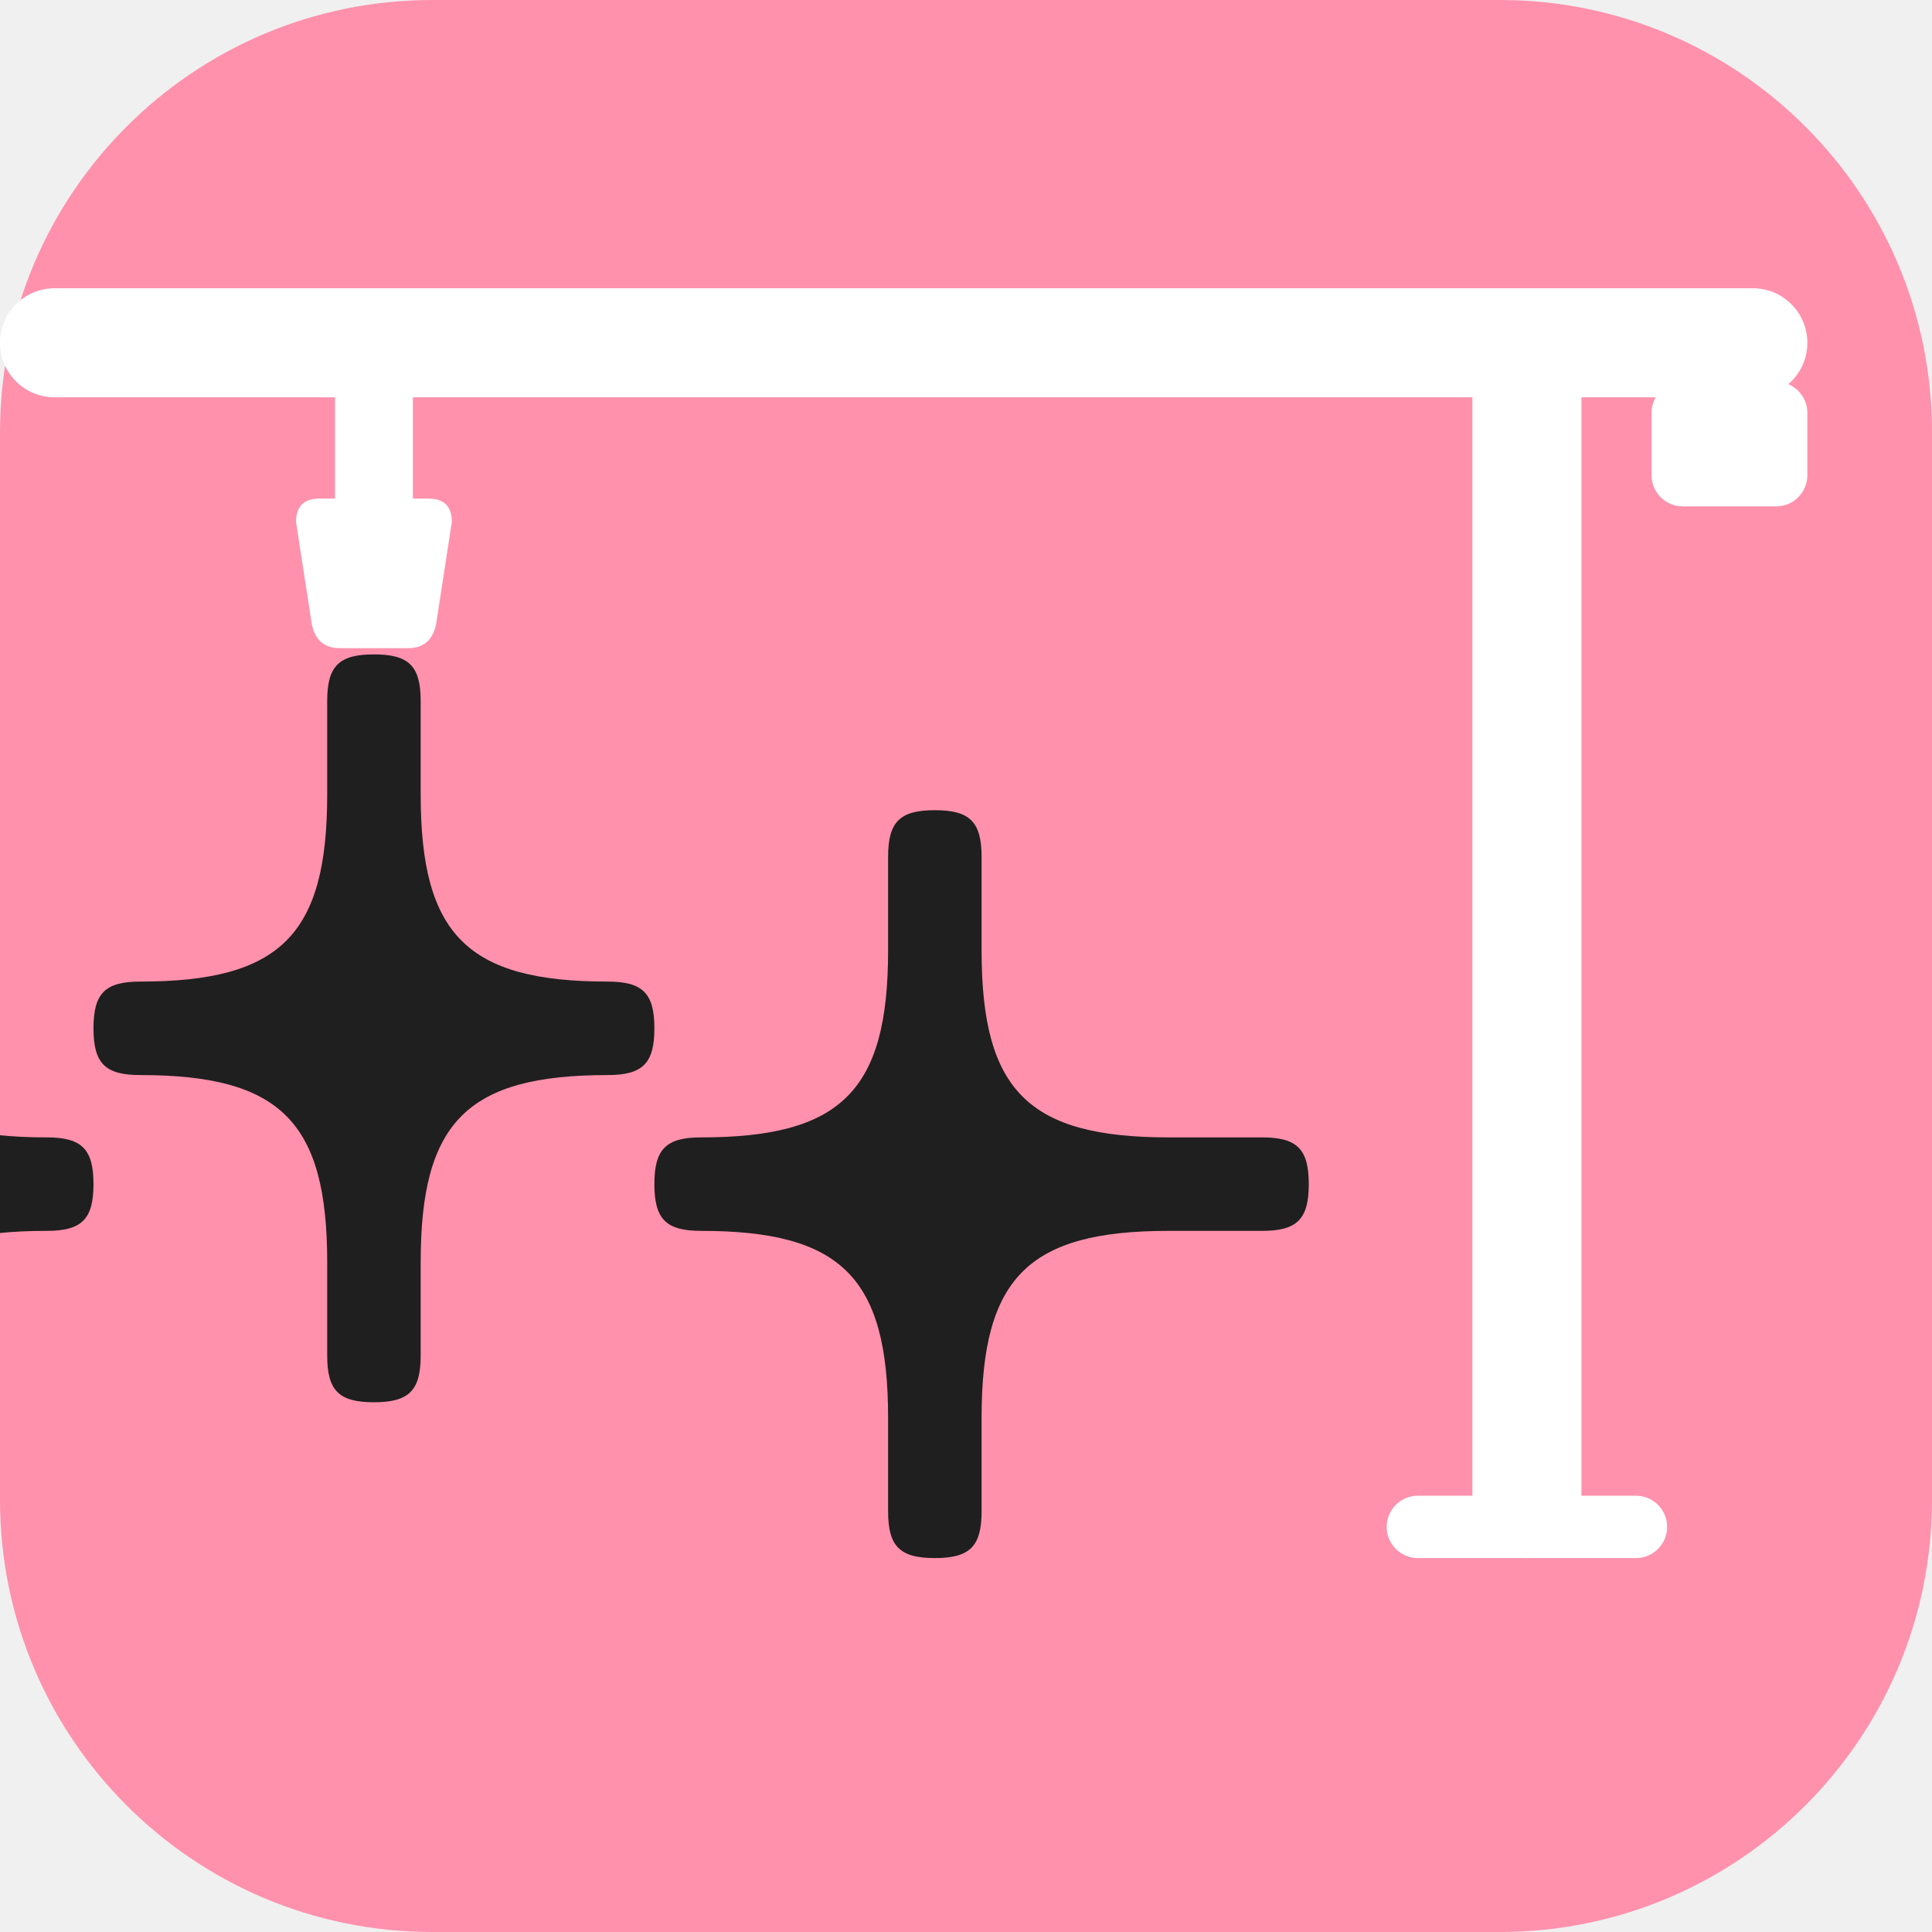
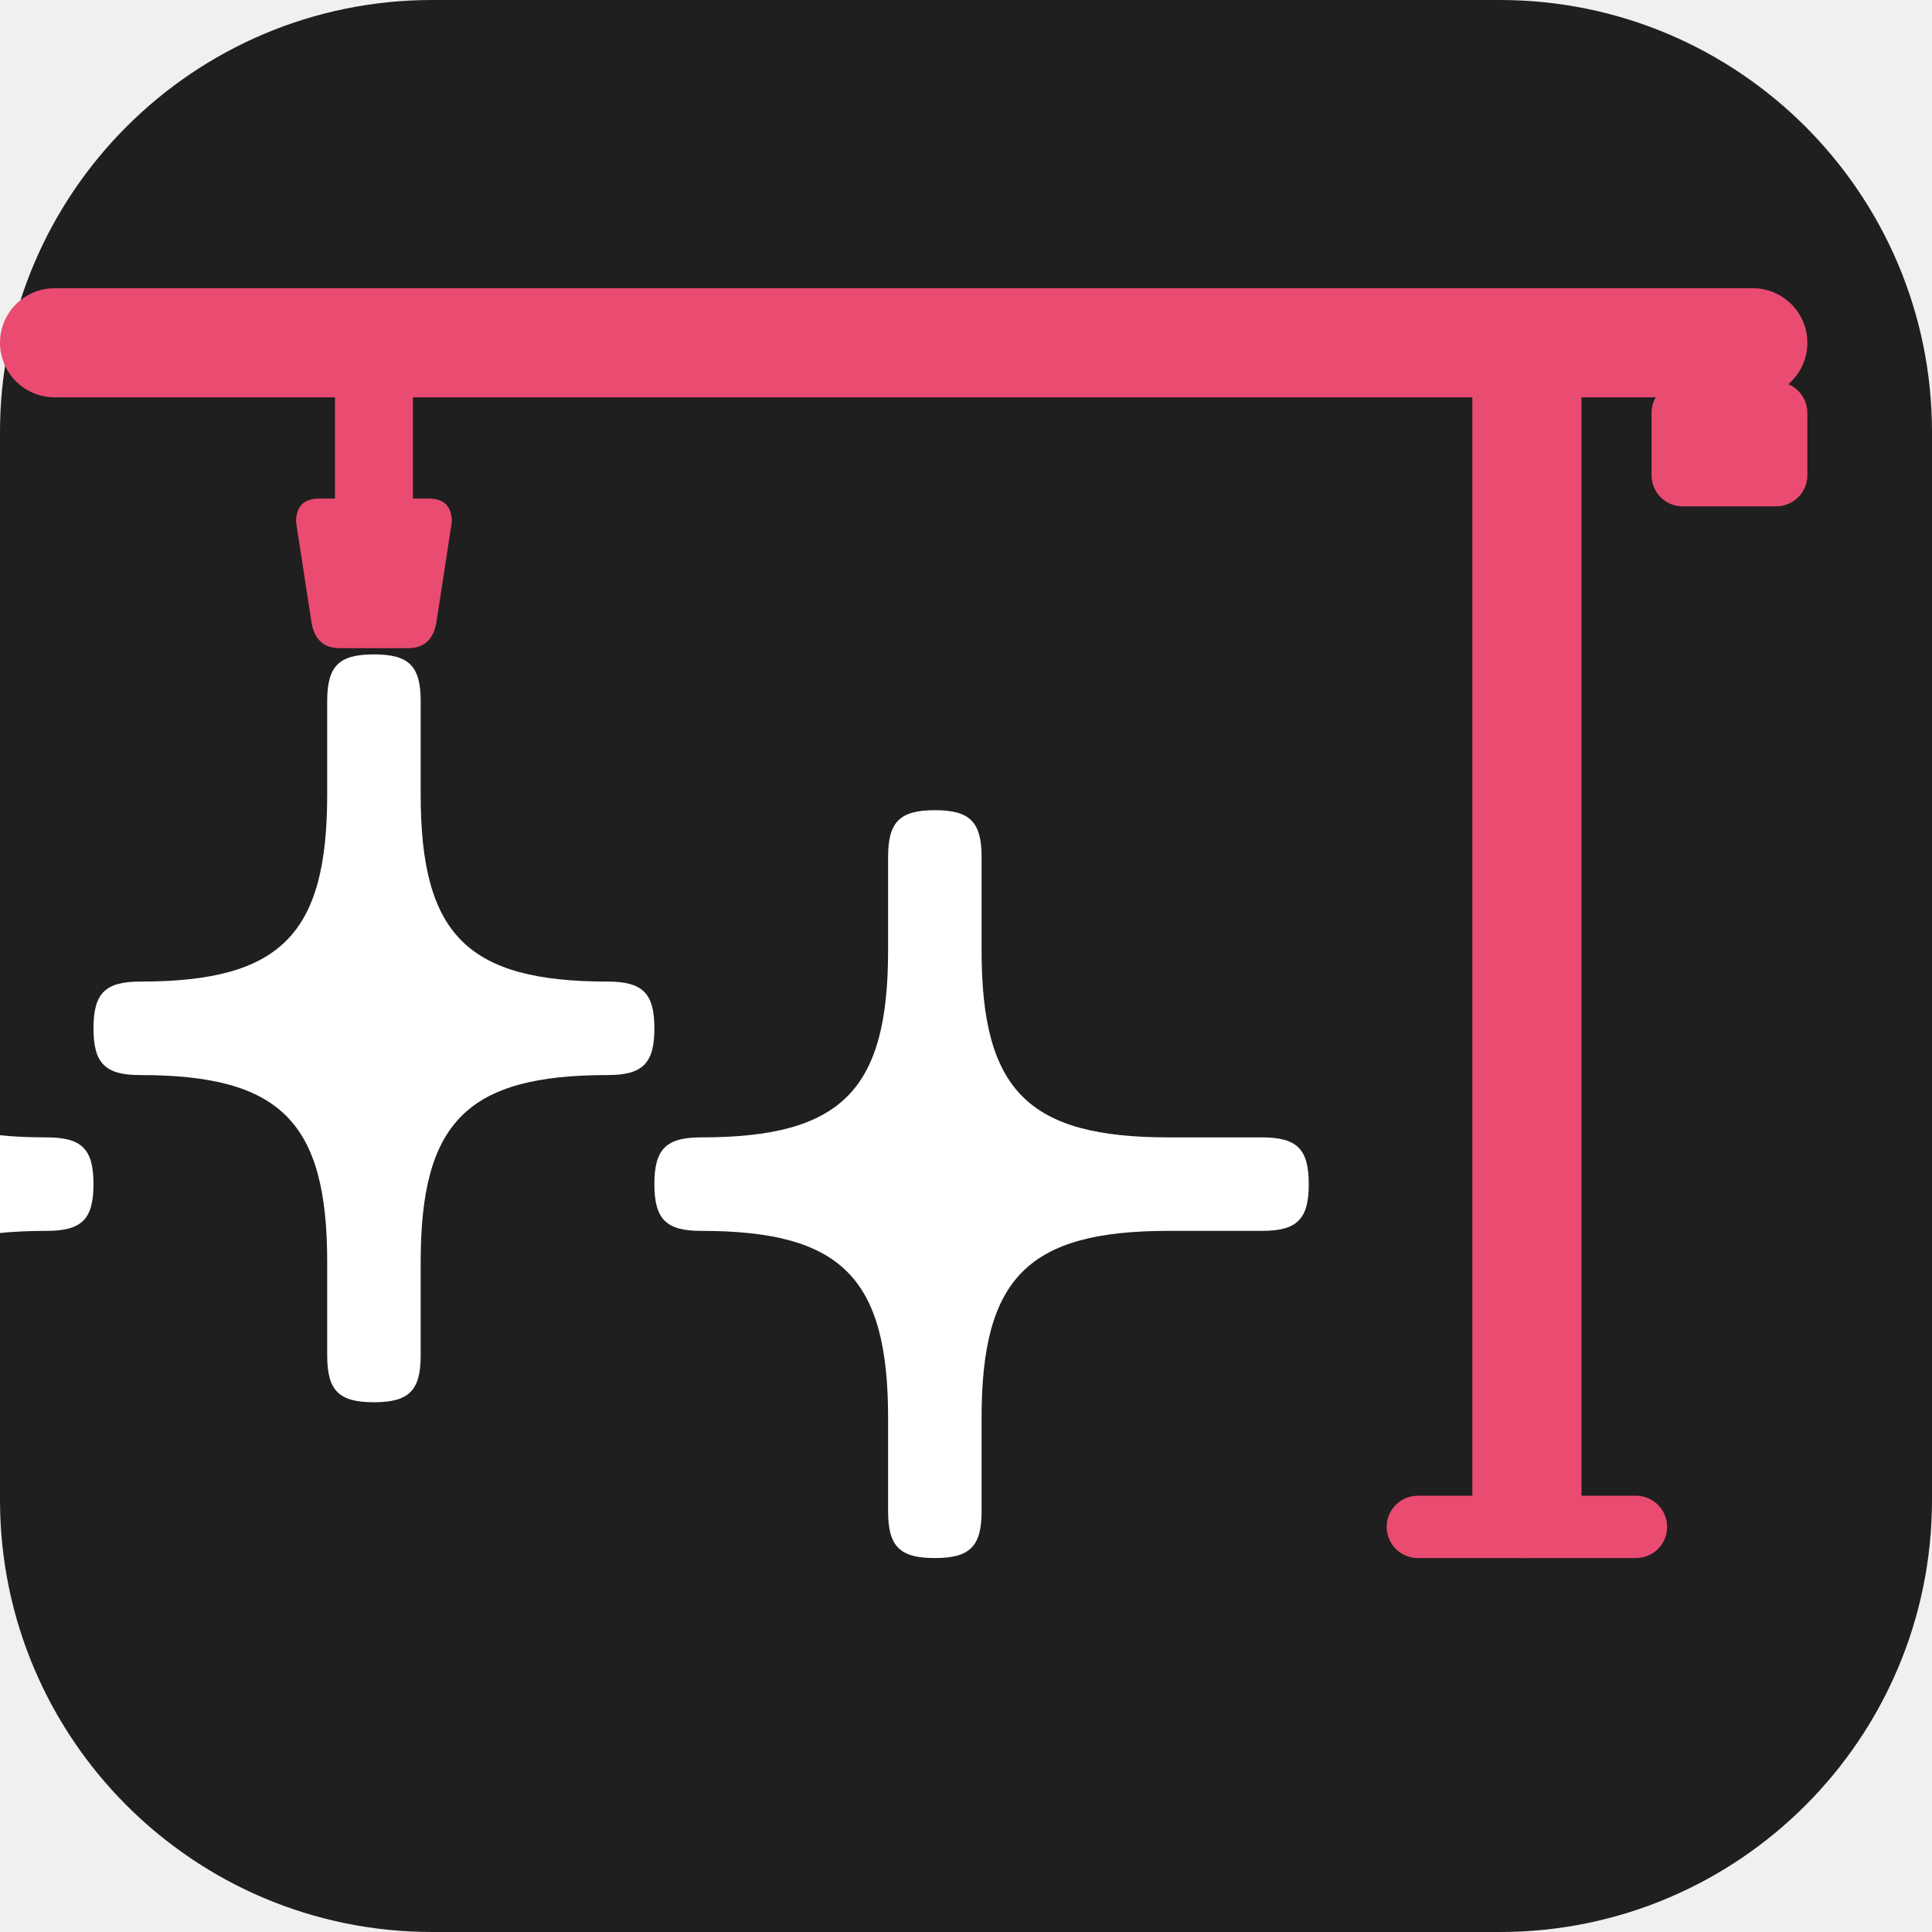
<svg xmlns="http://www.w3.org/2000/svg" viewBox="36 -52 124 124" width="32" height="32">
  <defs>
    <clipPath id="c">
      <rect x="-10" y="-27" width="180" height="200" />
    </clipPath>
  </defs>
-   <rect x="36.0" y="-52.0" width="124.0" height="124.0" rx="27.74" fill="#FF91AC" />
+   <rect x="36.0" y="-52.0" width="124.0" height="124.0" rx="27.74" fill="#1F1F1F" />
  <g clip-path="url(#c)">
    <g transform="translate(0 -10)">
-       <rect x="57.5" y="-90" width="5" height="84" fill="#FFFFFF" />
-       <path d="M55 -8.5Q55 -10 56.5 -10H63.5Q65 -10 65 -8.5L64 -2Q63.7 -0.4 62.2 -0.4H57.8Q56.3 -0.4 56 -2Z" fill="#FFFFFF" />
+       <rect x="57.5" y="-90" width="5" height="84" fill="#EA4B71" />
+       <path d="M55 -8.5Q55 -10 56.5 -10H63.5Q65 -10 65 -8.5L64 -2Q63.7 -0.4 62.2 -0.4H57.8Q56.3 -0.4 56 -2Z" fill="#EA4B71" />
    </g>
  </g>
-   <rect x="130.5" y="-30" width="7" height="78" rx="3.5" fill="#FFFFFF" />
-   <rect x="125" y="44" width="18" height="4" rx="2" fill="#FFFFFF" />
-   <rect x="36" y="-33.5" width="116" height="7" rx="3.5" fill="#FFFFFF" />
-   <rect x="142" y="-27.5" width="10" height="8" rx="2" fill="#FFFFFF" />
-   <path d="M24 48C26.25 48 27 47.25 27 45V39C27 30 30 27 39 27C41.25 27 42 26.25 42 24C42 21.75 41.25 21 39 21C30 21 27 18 27 9V3C27 0.75 26.25 0 24 0C21.75 0 21 0.75 21 3V9C21 18 18 21 9 21H3C0.75 21 0 21.75 0 24C0 26.25 0.75 27 3 27H9C18 27 21 30 21 39V45C21 47.25 21.75 48 24 48Z" fill="#1F1F1F" />
-   <path d="M96 48C93.75 48 93 47.25 93 45V39C93 30 90 27 81 27C78.75 27 78 26.25 78 24C78 21.75 78.75 21 81 21C90 21 93 18 93 9V3C93 0.75 93.75 0 96 0C98.25 0 99 0.75 99 3V9C99 18 102 21 111 21H117C119.25 21 120 21.75 120 24C120 26.25 119.25 27 117 27H111C102 27 99 30 99 39V45C99 47.25 98.25 48 96 48Z" fill="#1F1F1F" />
-   <path d="M60 0C62.25 0 63 0.75 63 3V9C63 18 66 21 75 21C77.25 21 78 21.75 78 24C78 26.25 77.25 27 75 27C66 27 63 30 63 39V45C63 47.25 62.25 48 60 48C57.75 48 57 47.25 57 45V39C57 30 54 27 45 27C42.75 27 42 26.25 42 24C42 21.75 42.75 21 45 21C54 21 57 18 57 9V3C57 0.75 57.75 0 60 0Z" fill="#1F1F1F" transform="translate(0 -10)" />
+   <rect x="130.5" y="-30" width="7" height="78" rx="3.5" fill="#EA4B71" />
+   <rect x="125" y="44" width="18" height="4" rx="2" fill="#EA4B71" />
+   <rect x="36" y="-33.5" width="116" height="7" rx="3.5" fill="#EA4B71" />
+   <rect x="142" y="-27.5" width="10" height="8" rx="2" fill="#EA4B71" />
+   <path d="M24 48C26.25 48 27 47.25 27 45V39C27 30 30 27 39 27C41.25 27 42 26.25 42 24C42 21.75 41.25 21 39 21C30 21 27 18 27 9V3C27 0.75 26.25 0 24 0C21.75 0 21 0.75 21 3V9C21 18 18 21 9 21H3C0.75 21 0 21.75 0 24C0 26.25 0.75 27 3 27H9C18 27 21 30 21 39V45C21 47.25 21.75 48 24 48Z" fill="#FFFFFF" />
+   <path d="M96 48C93.75 48 93 47.25 93 45V39C93 30 90 27 81 27C78.75 27 78 26.25 78 24C78 21.75 78.75 21 81 21C90 21 93 18 93 9V3C93 0.75 93.75 0 96 0C98.25 0 99 0.75 99 3V9C99 18 102 21 111 21H117C119.25 21 120 21.75 120 24C120 26.25 119.25 27 117 27H111C102 27 99 30 99 39V45C99 47.25 98.25 48 96 48Z" fill="#FFFFFF" />
+   <path d="M60 0C62.25 0 63 0.75 63 3V9C63 18 66 21 75 21C77.25 21 78 21.75 78 24C78 26.25 77.25 27 75 27C66 27 63 30 63 39V45C63 47.25 62.25 48 60 48C57.75 48 57 47.25 57 45V39C57 30 54 27 45 27C42.75 27 42 26.25 42 24C42 21.75 42.75 21 45 21C54 21 57 18 57 9V3C57 0.75 57.75 0 60 0Z" fill="#FFFFFF" transform="translate(0 -10)" />
</svg>
